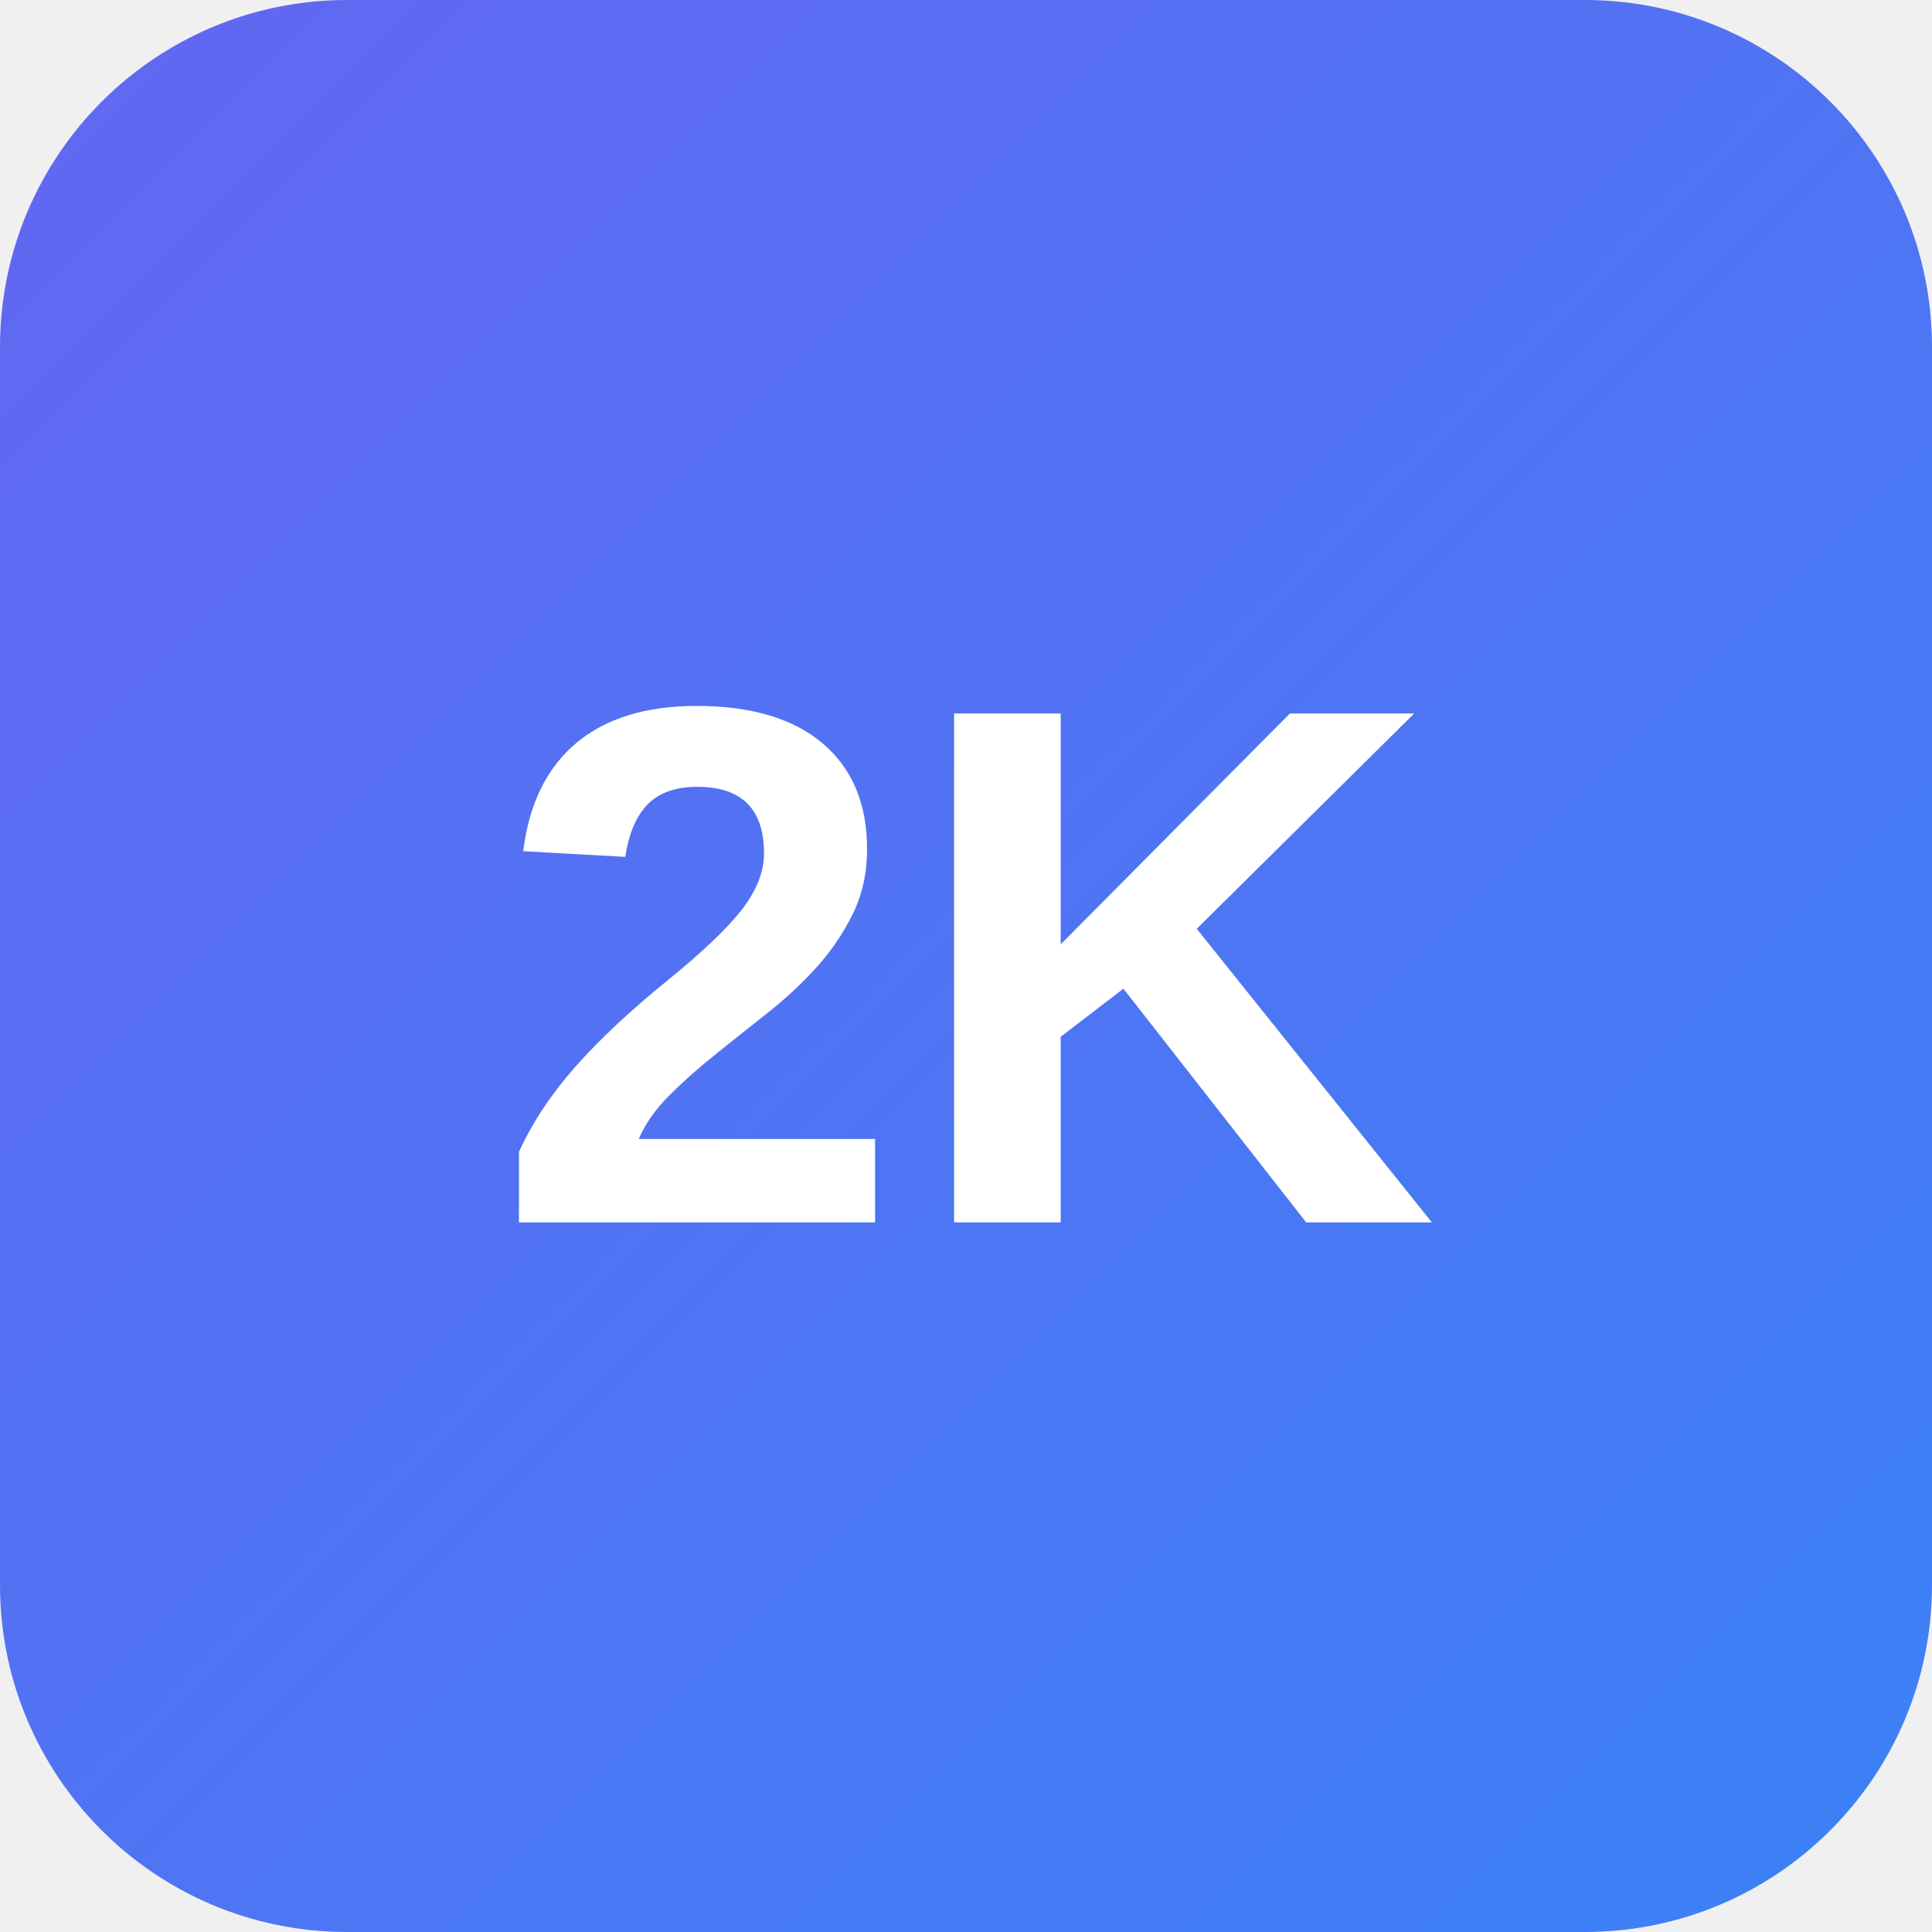
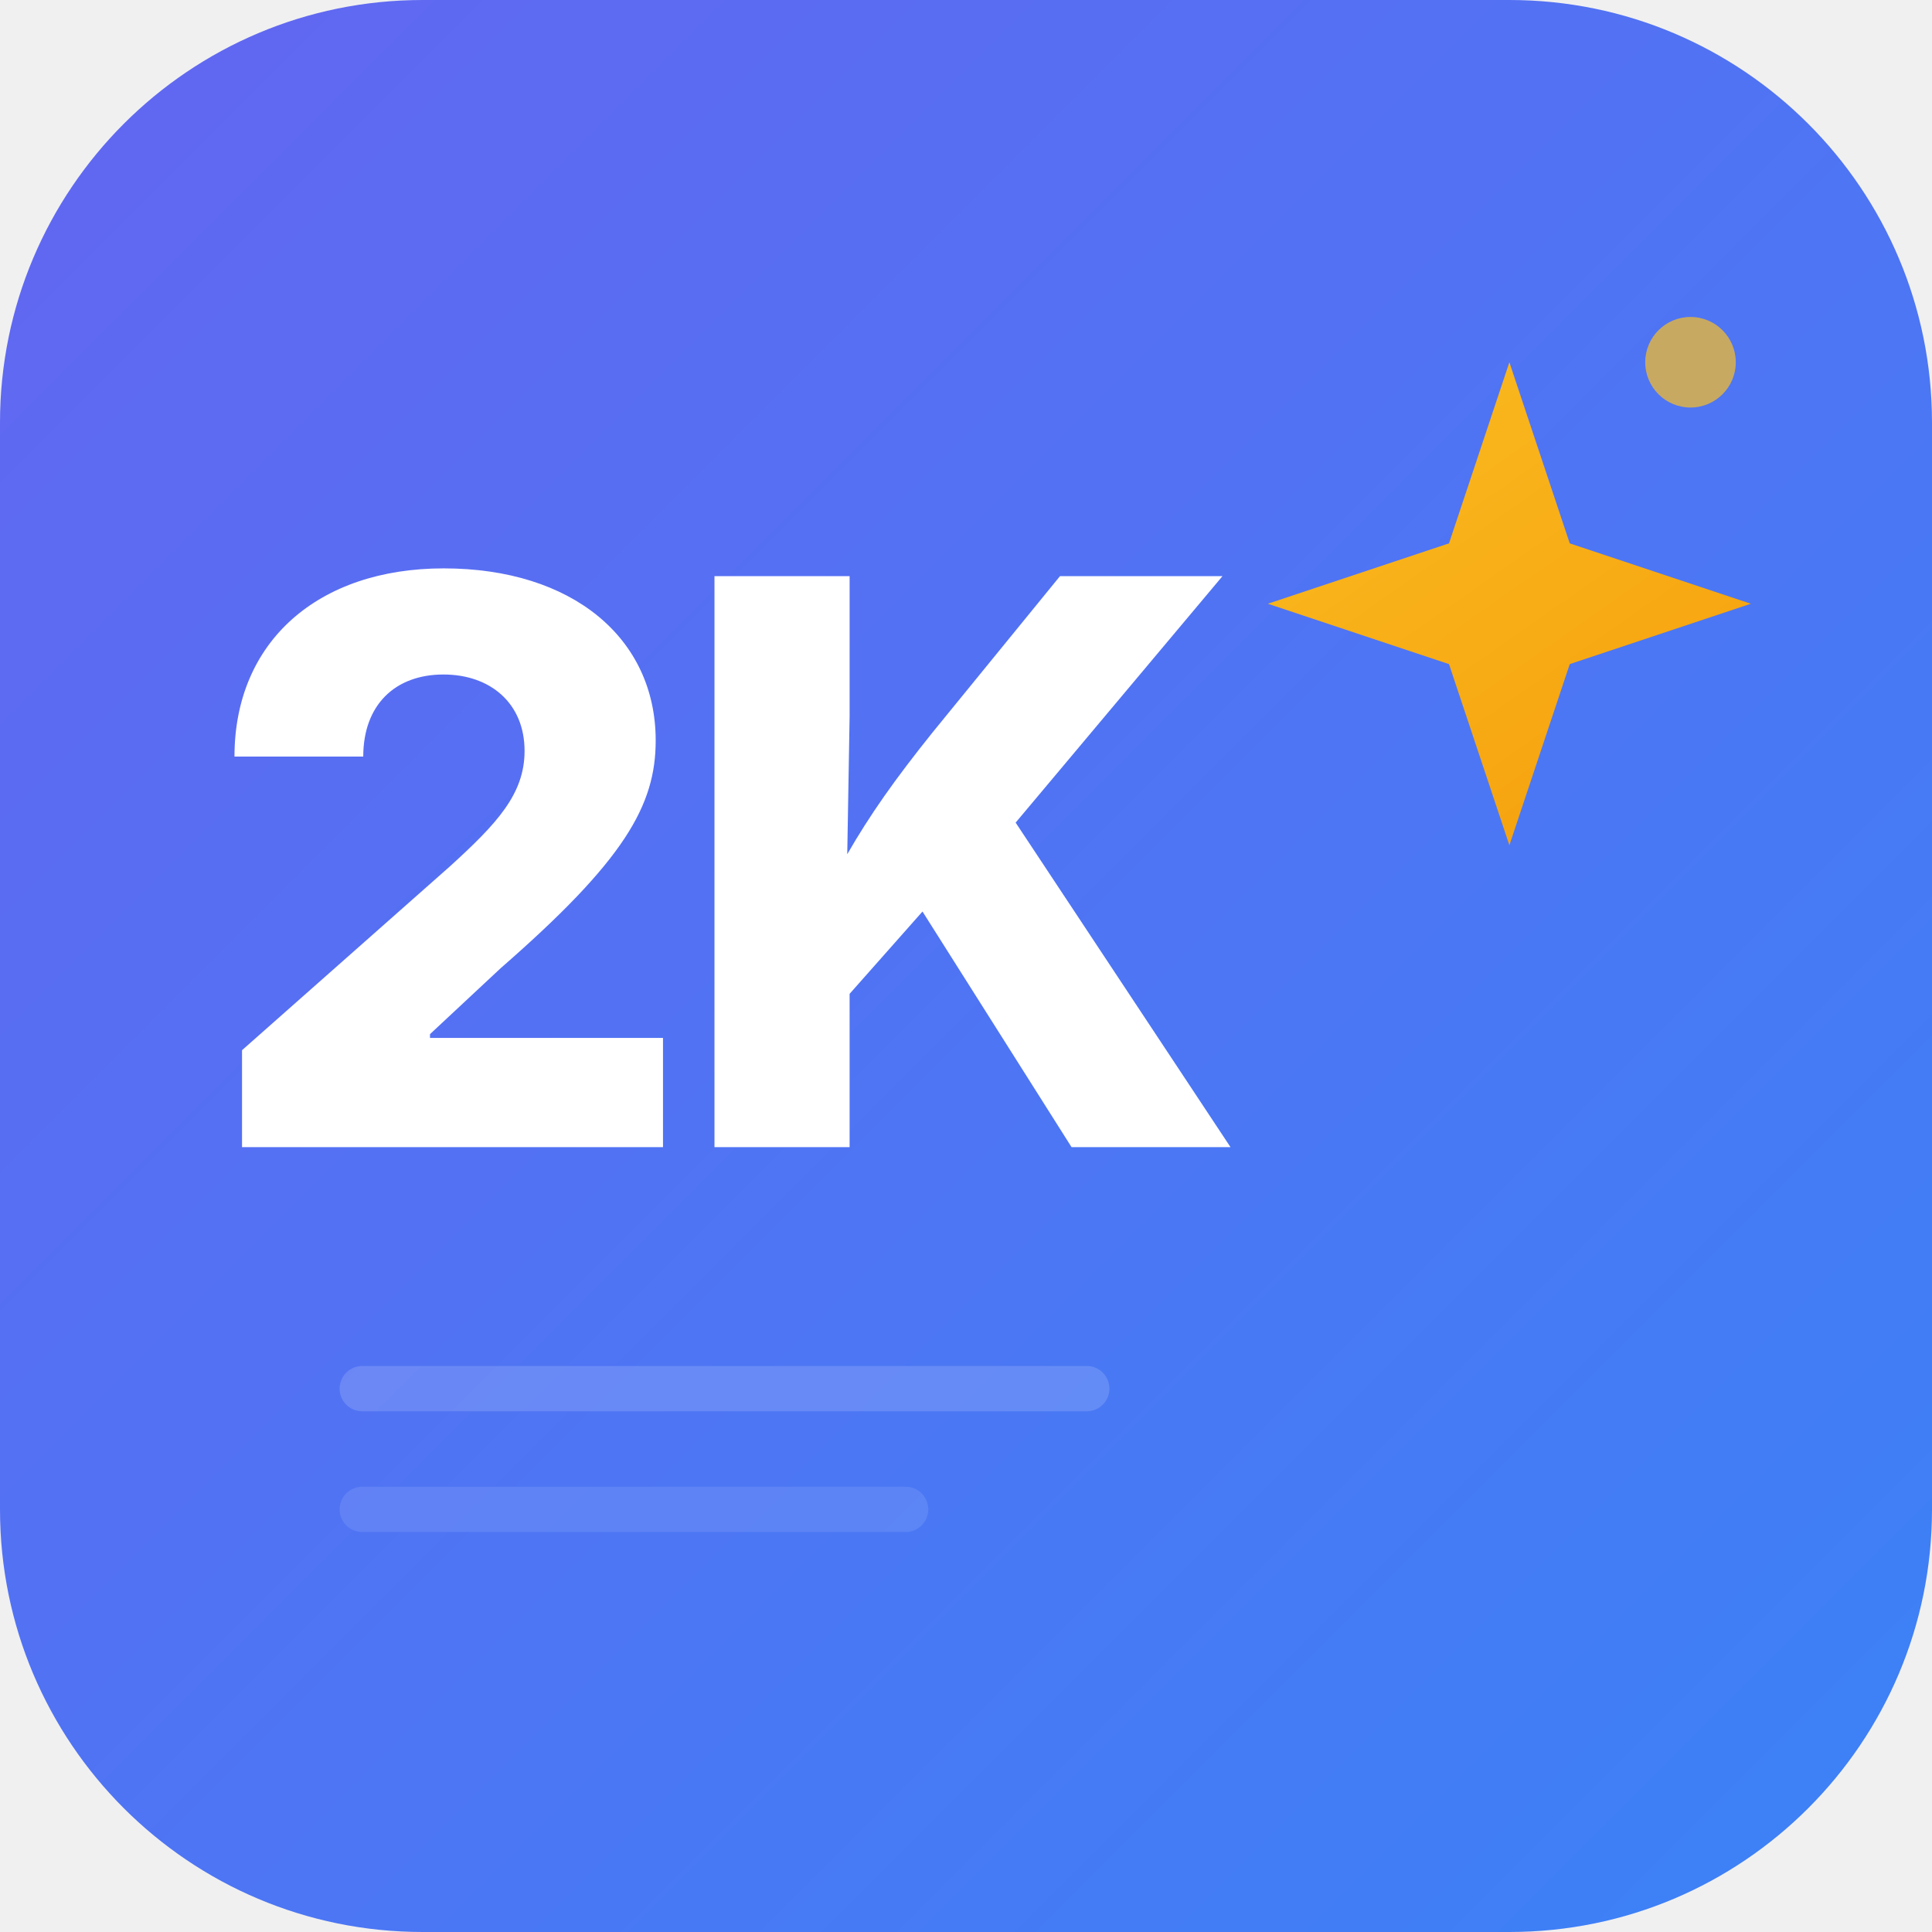
<svg xmlns="http://www.w3.org/2000/svg" width="128" height="128" viewBox="0 0 128 128">
  <defs>
-     <linearGradient id="bg" x1="0%" y1="0%" x2="100%" y2="100%">
-       <stop offset="0%" stop-color="#6366f1" />
-       <stop offset="100%" stop-color="#3b82f6" />
+     <linearGradient id="bg" x1="0" y1="0" x2="128" y2="128" gradientUnits="userSpaceOnUse">
+       <stop stop-color="#6366f1" />
+       <stop offset="1" stop-color="#3b82f6" />
+     </linearGradient>
+     <linearGradient id="sparkle" x1="88" y1="16" x2="116" y2="56" gradientUnits="userSpaceOnUse">
+       <stop stop-color="#fbbf24" />
+       <stop offset="1" stop-color="#f59e0b" />
    </linearGradient>
  </defs>
-   <rect width="128" height="128" rx="23" fill="url(#bg)" />
-   <text x="64" y="64" dominant-baseline="central" text-anchor="middle" font-family="Arial,Helvetica,sans-serif" font-weight="bold" font-size="49" fill="white">2K</text>
+   <rect width="128" height="128" rx="28" fill="url(#bg)" />
+   <line x1="24" y1="92" x2="72" y2="92" stroke="white" stroke-opacity="0.15" stroke-width="3" stroke-linecap="round" />
+   <line x1="24" y1="100" x2="60" y2="100" stroke="white" stroke-opacity="0.1" stroke-width="3" stroke-linecap="round" />
+   <path d="M100 24 L104 36 L116 40 L104 44 L100 56 L96 44 L84 40 L96 36 Z" fill="url(#sparkle)" />
+   <circle cx="112" cy="24" r="3" fill="#fbbf24" opacity="0.7" />
+   <text x="48" y="76" text-anchor="middle" font-family="system-ui,-apple-system,sans-serif" font-weight="800" font-size="52" fill="white" letter-spacing="-2">2K</text>
</svg>
